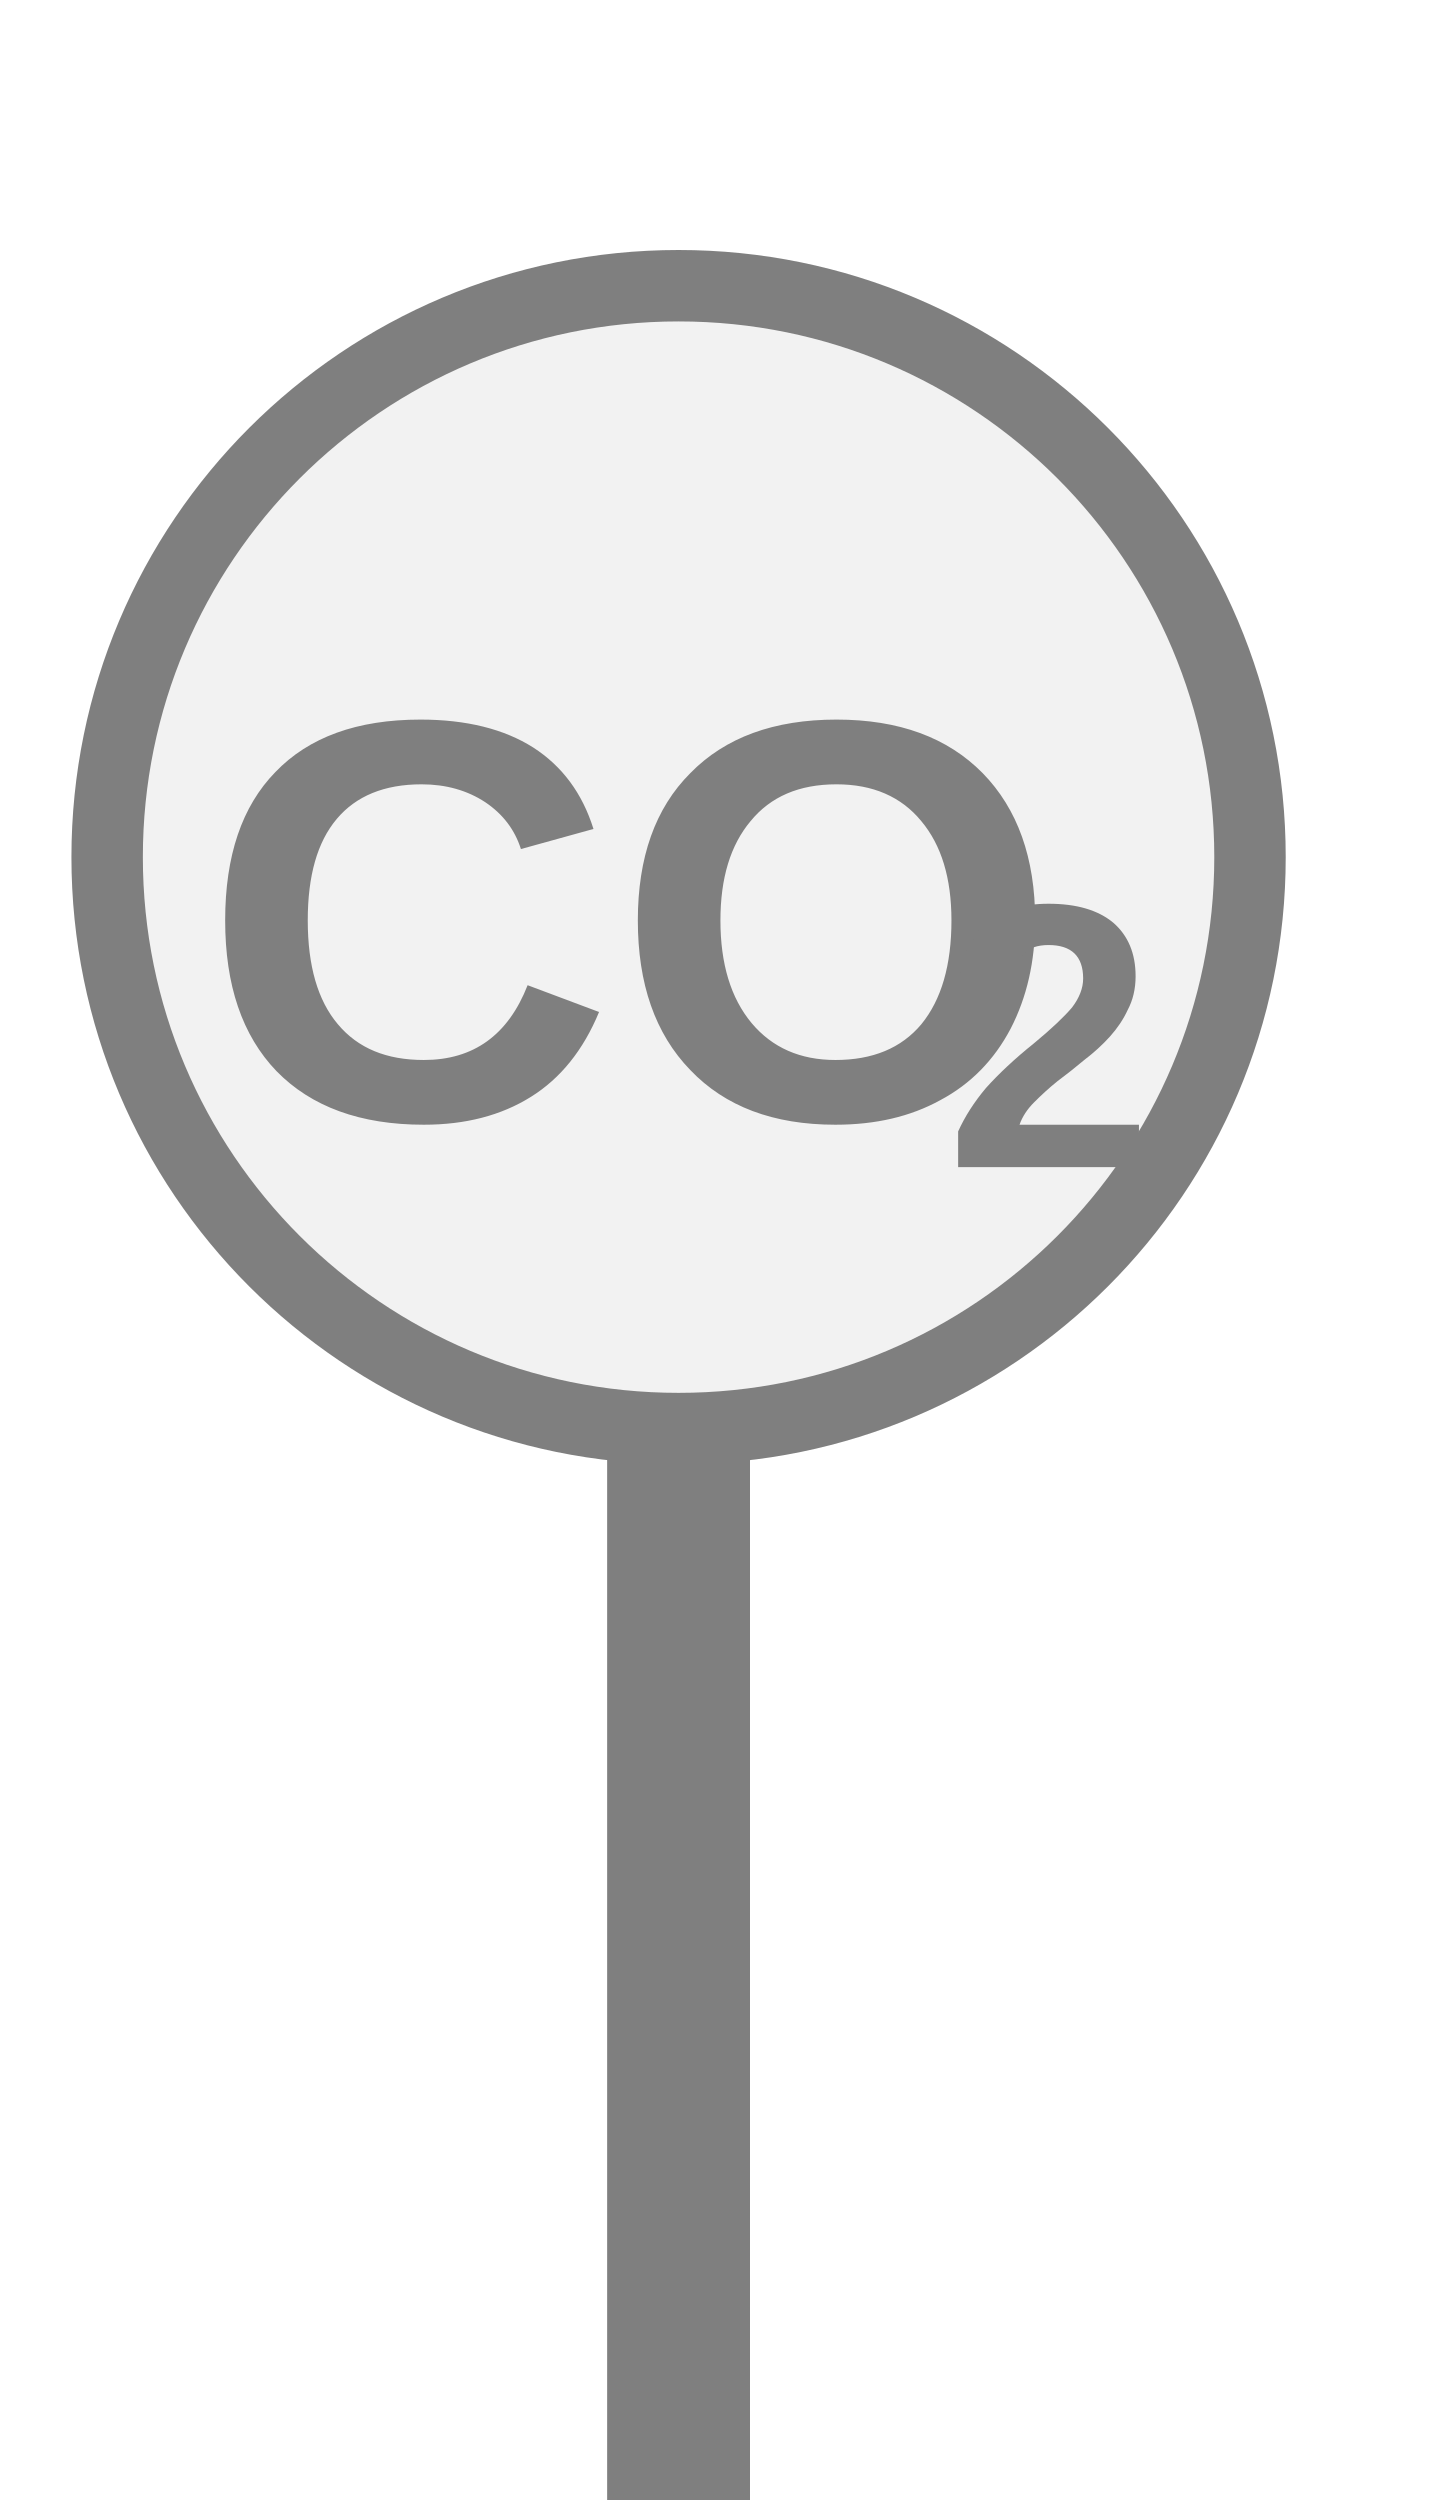
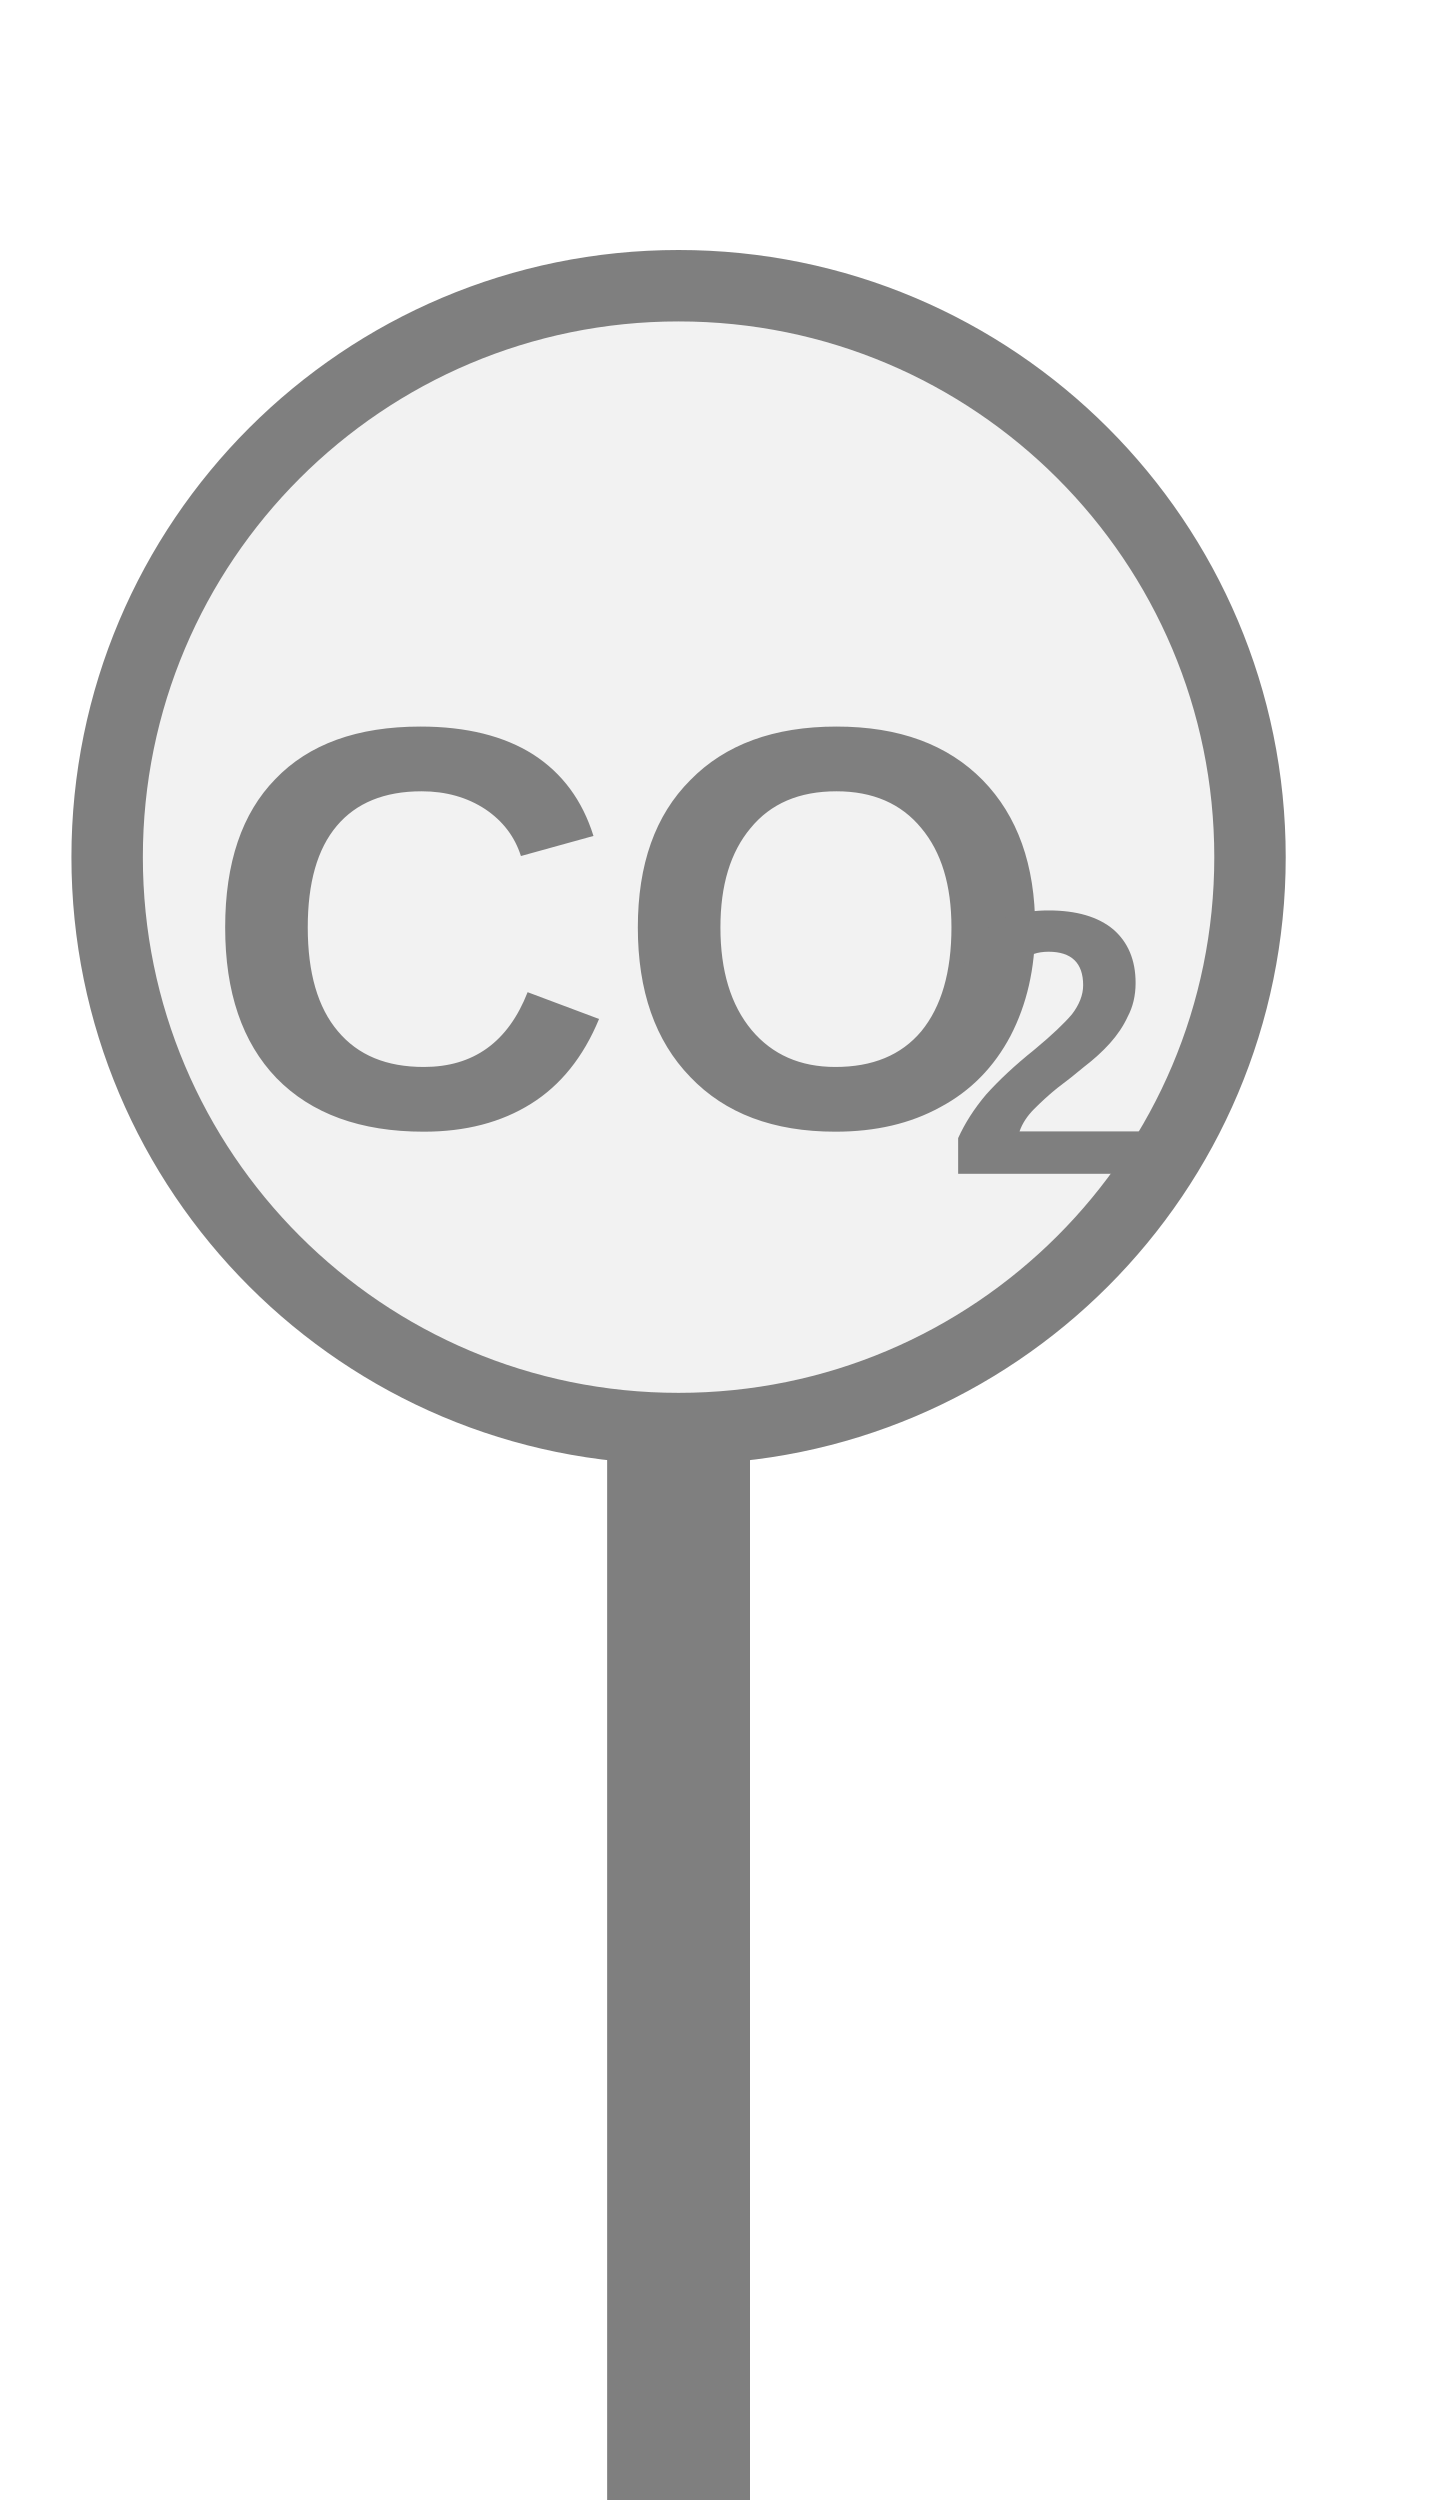
<svg xmlns="http://www.w3.org/2000/svg" width="20px" height="35px" viewBox="0 0 20 35">
  <rect x="8.5" y="20" width="2" height="15.5" fill="#7f7f7f" />
  <circle cx="9.5" cy="12" r="8" fill="#f2f2f2" stroke="#7f7f7f" stroke-width="1" />
-   <text x="8.826" y="13.4" fill="#7f7f7f" font-family="Arial, Helvetica, sans-serif" font-size="8" font-style="normal" font-weight="600" text-anchor="middle" dominant-baseline="middle">CO</text>
-   <text x="13.226" y="14.84" fill="#7f7f7f" font-family="Arial, Helvetica, sans-serif" font-size="5.28" font-style="normal" font-weight="600" text-anchor="start" dominant-baseline="middle">2</text>
+   <text x="8.826" y="13.496" fill="#7f7f7f" font-family="Arial, Helvetica, sans-serif" font-size="8" font-style="normal" font-weight="600" text-anchor="middle" dominant-baseline="middle">CO</text>
+   <text x="13.226" y="14.936" fill="#7f7f7f" font-family="Arial, Helvetica, sans-serif" font-size="5.28" font-style="normal" font-weight="600" text-anchor="start" dominant-baseline="middle">2</text>
</svg>
